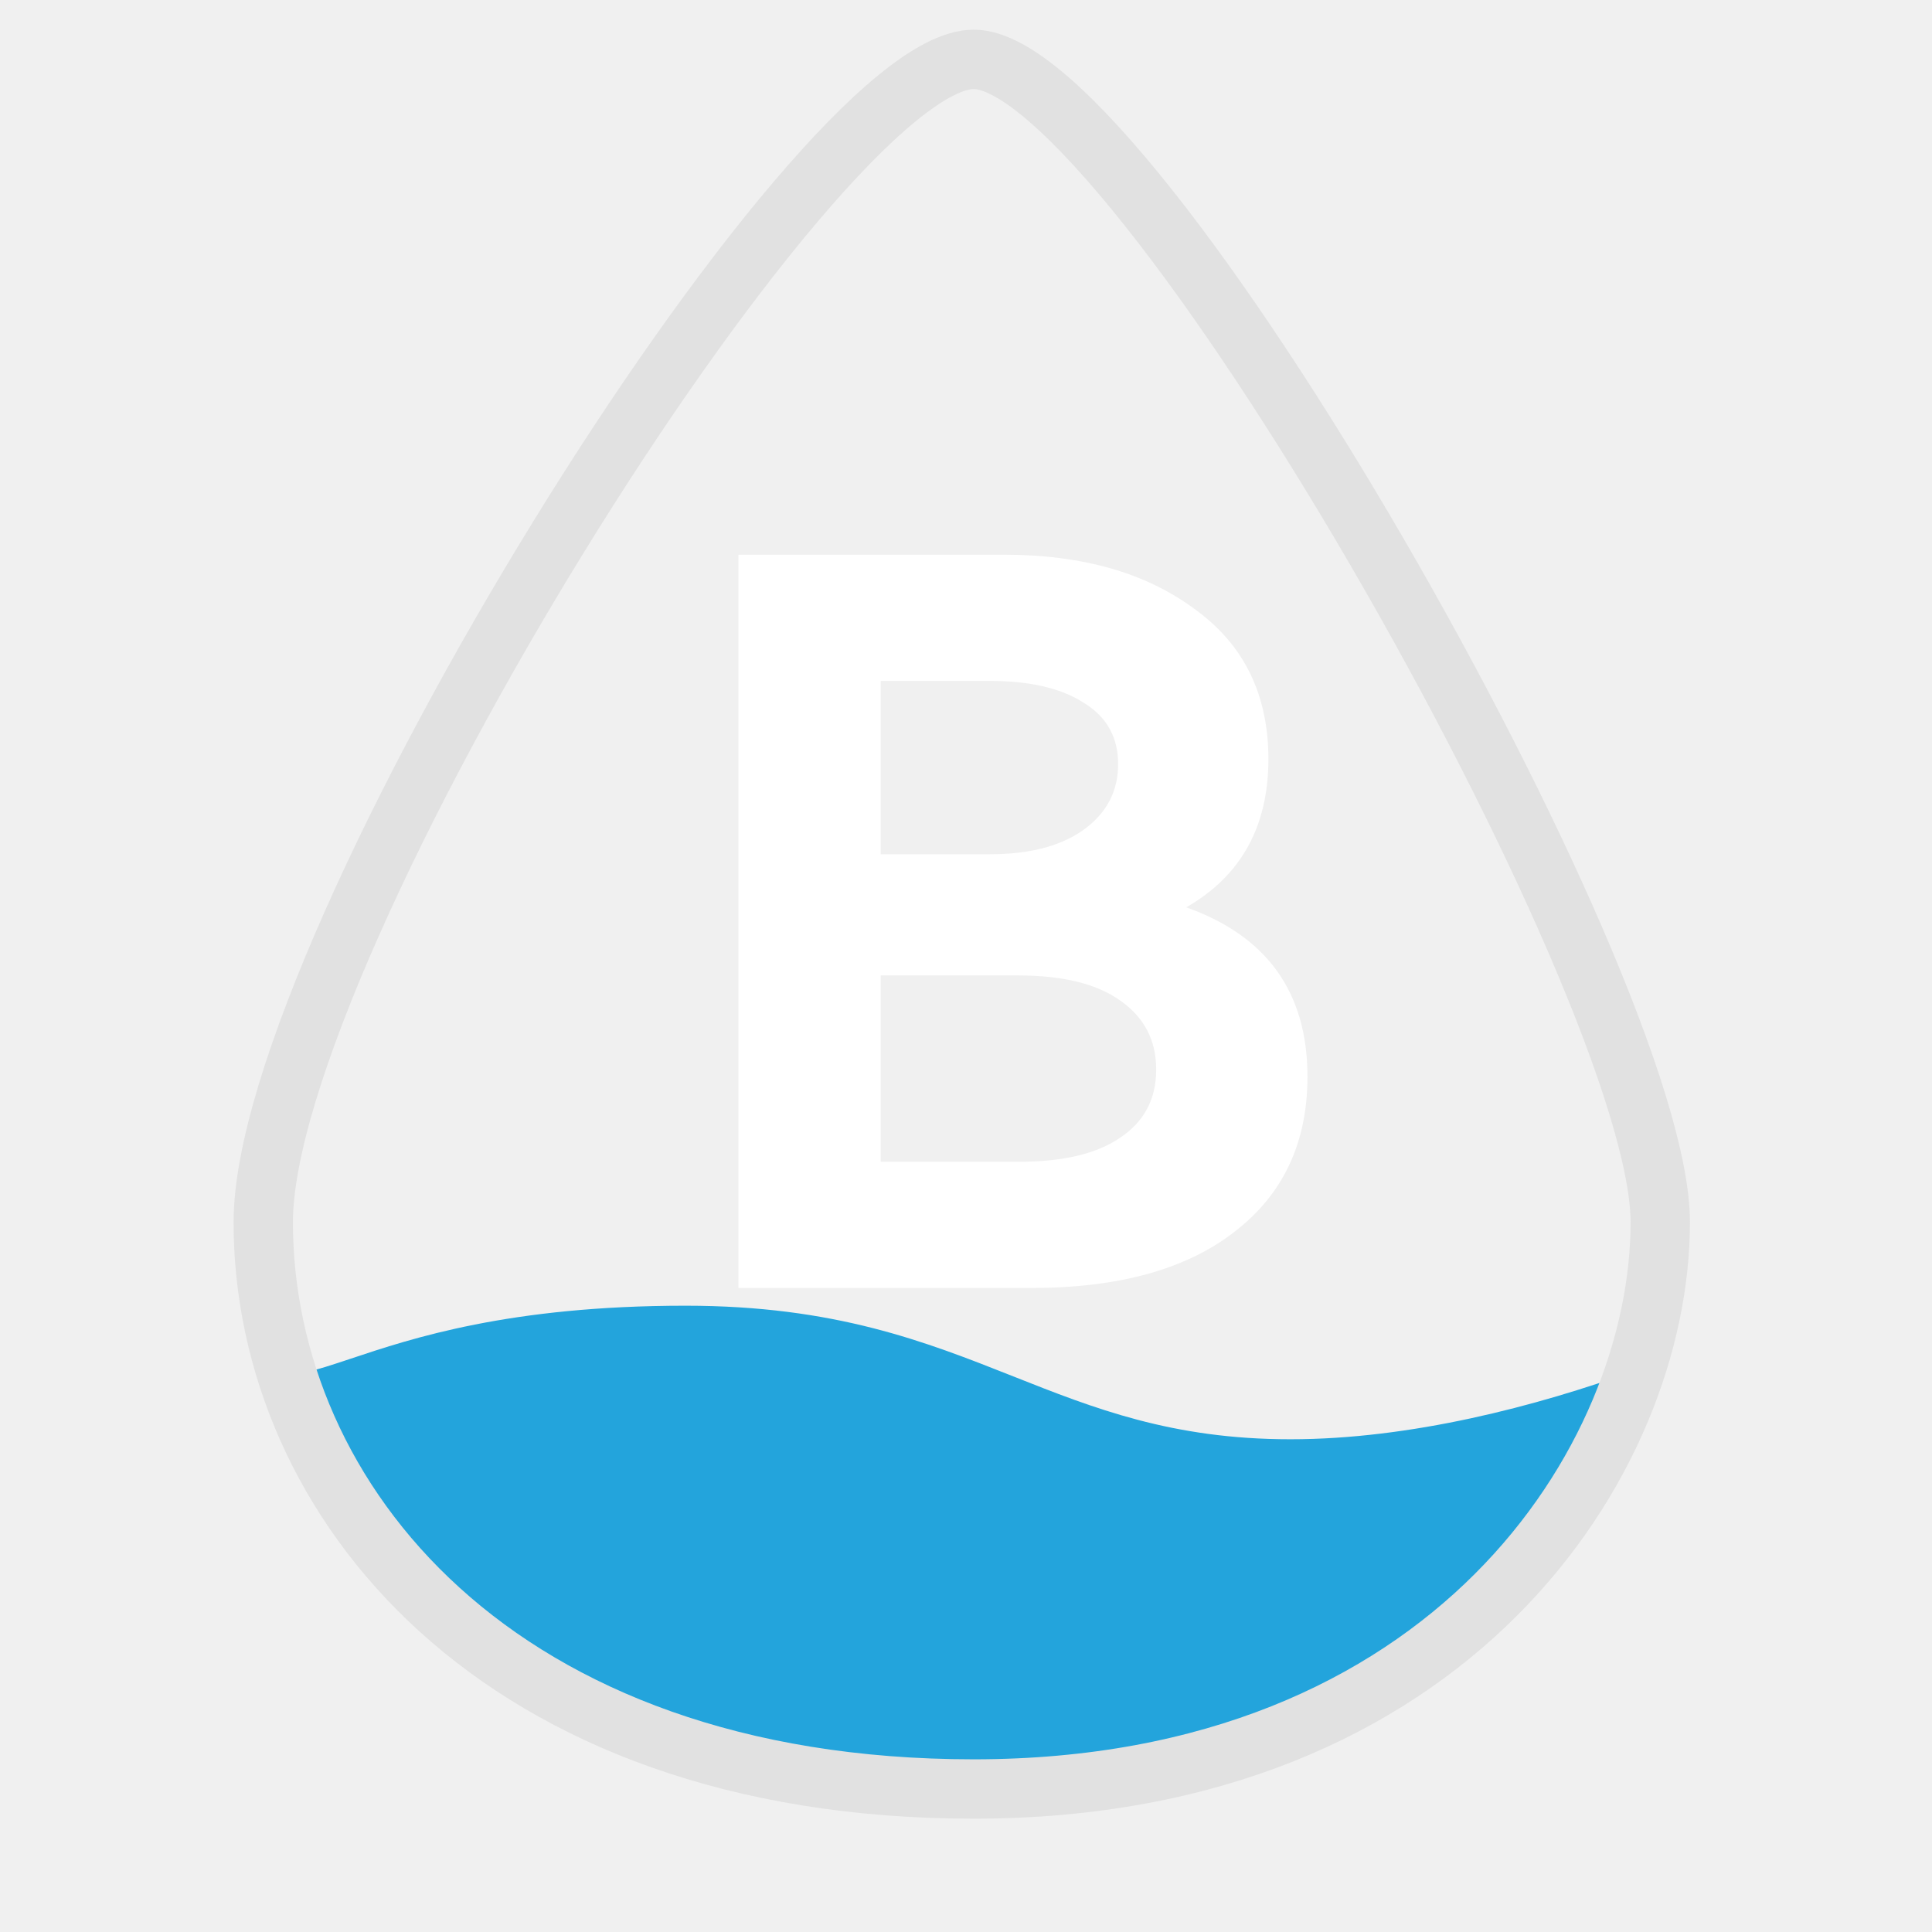
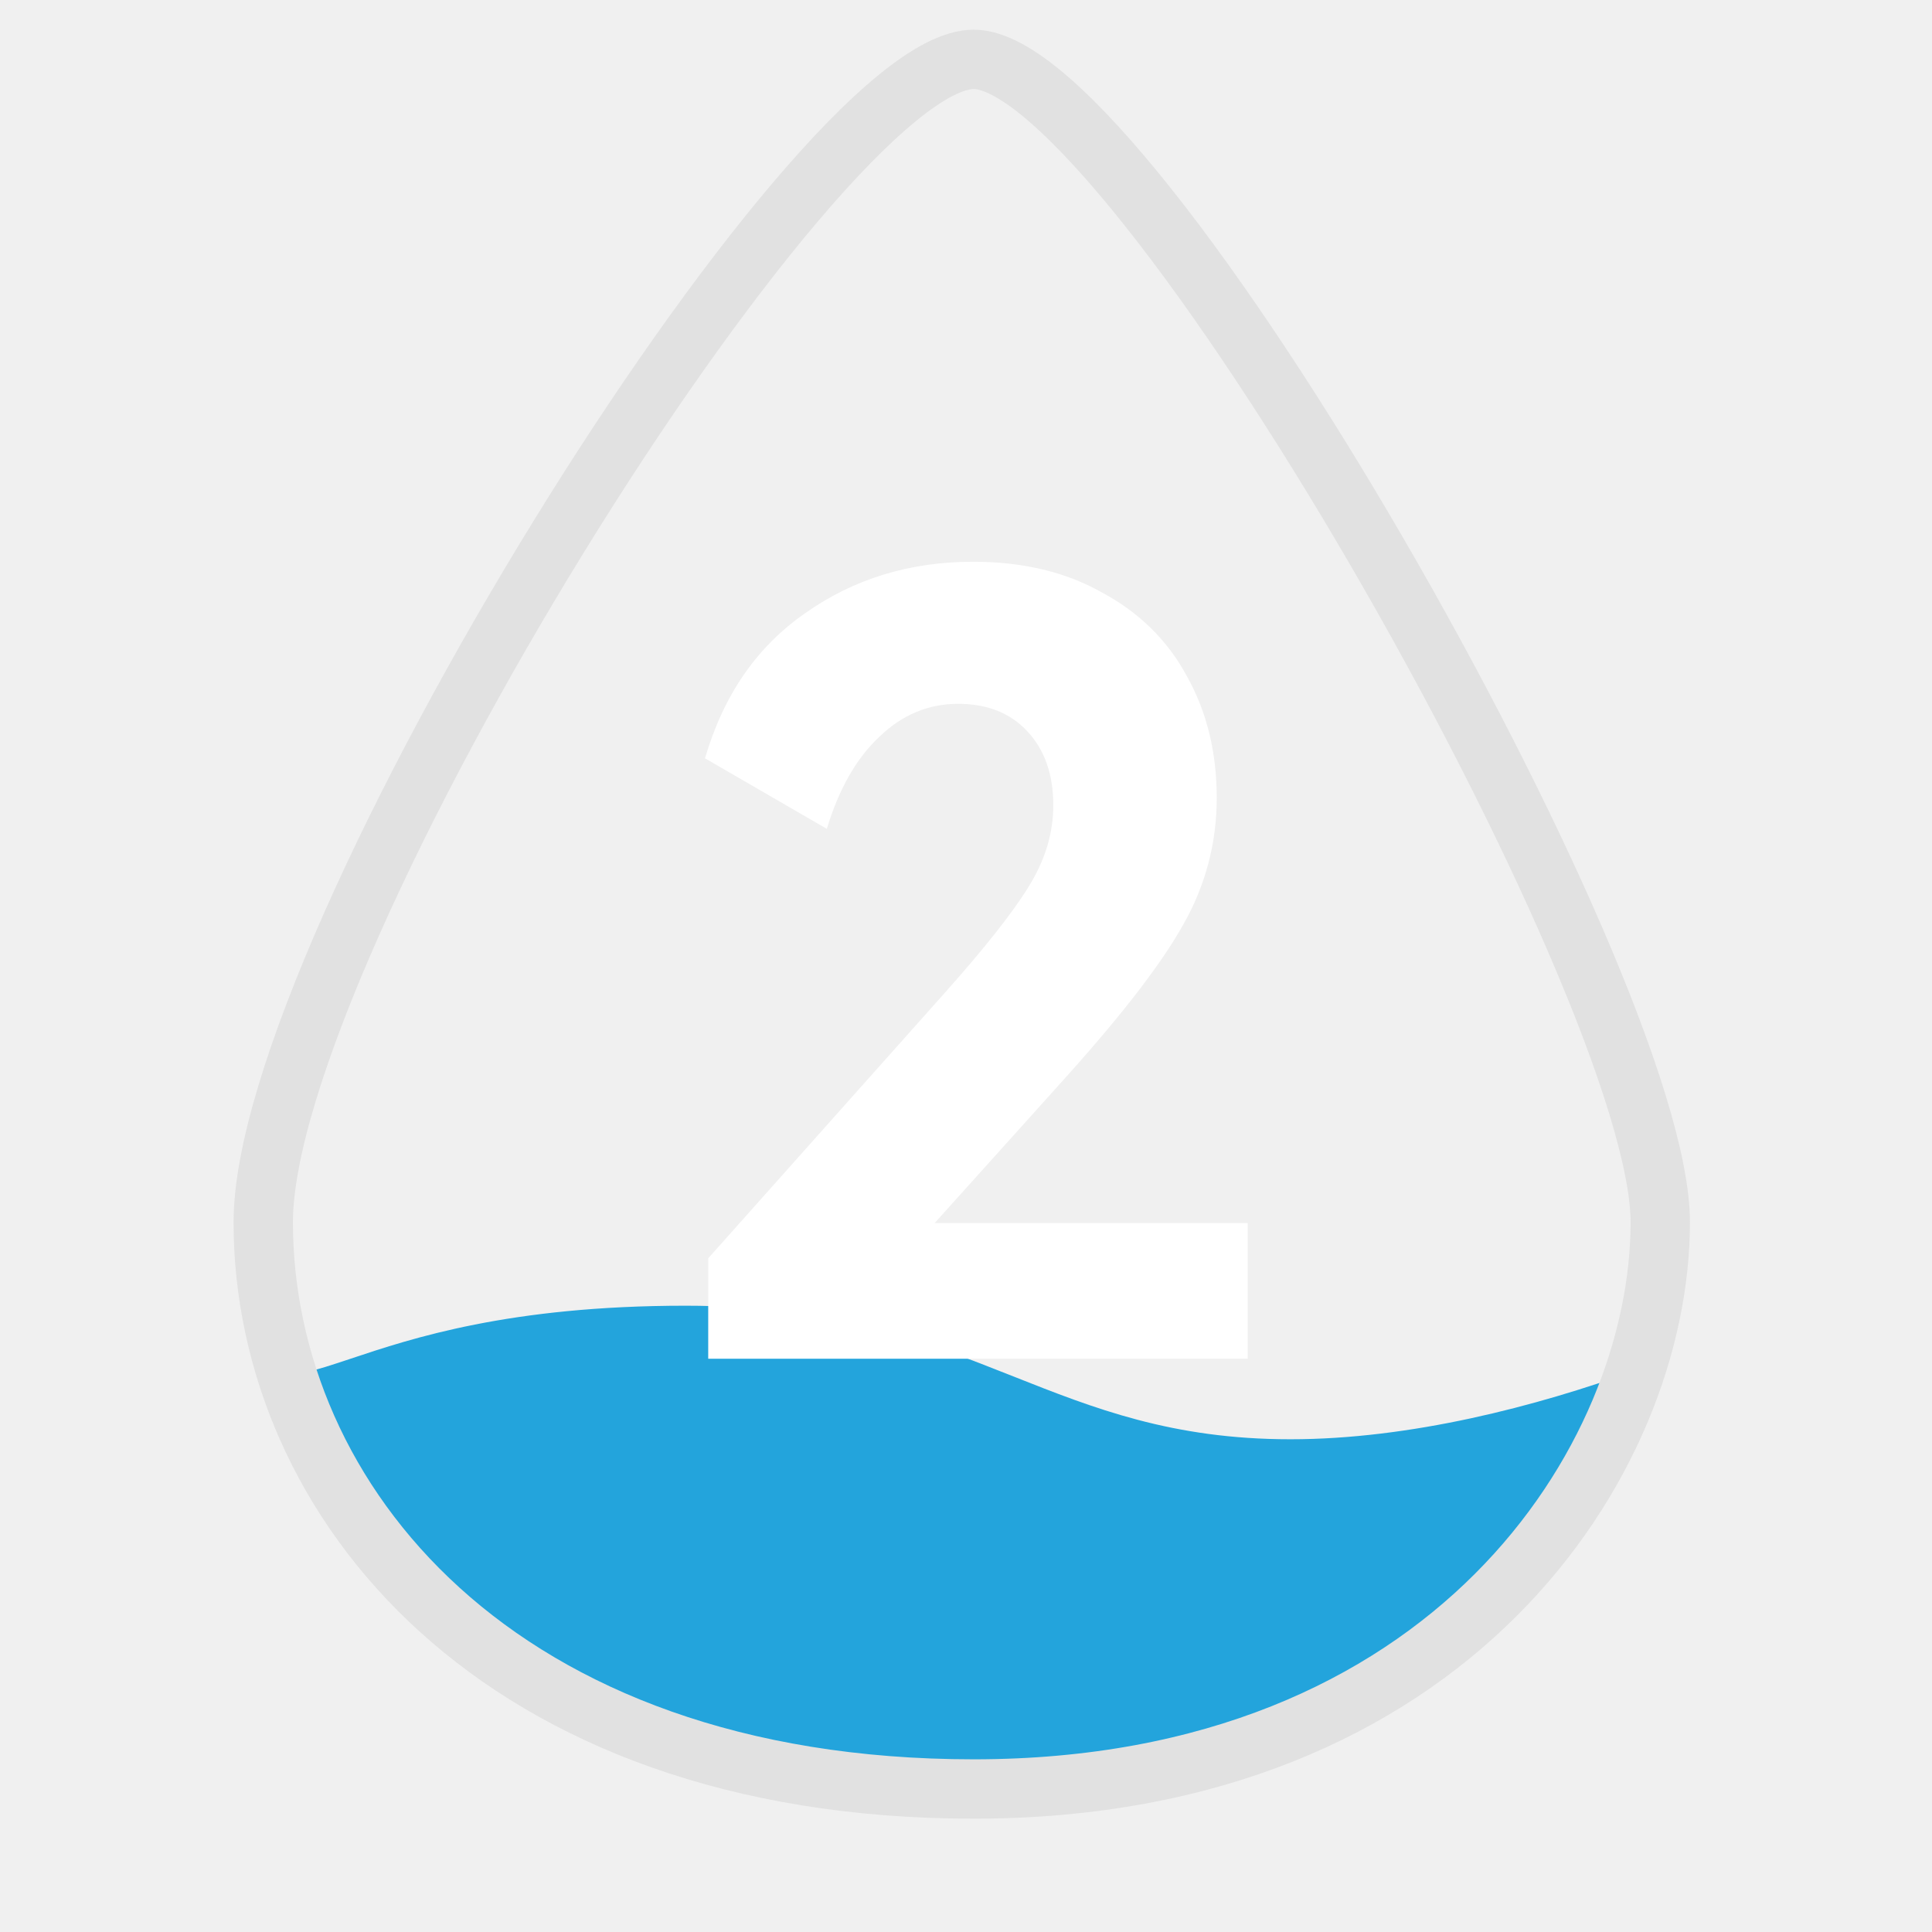
<svg xmlns="http://www.w3.org/2000/svg" width="54" height="54" viewBox="0 0 54 54" fill="none">
  <path fill-rule="evenodd" clip-rule="evenodd" d="M45.709 38.306C43.803 44.08 37.919 50.003 27.216 50.003C16.434 50.003 10.106 44.715 8.077 38.594L8.506 38.361C8.864 38.289 9.286 38.148 9.805 37.975C11.502 37.408 14.235 36.495 19.161 36.495C23.336 36.495 25.876 37.502 28.318 38.469C30.579 39.365 32.757 40.228 36.069 40.228C39.423 40.228 42.946 39.307 45.709 38.306Z" fill="#23A4DC" />
  <path d="M7.358 34.164C7.358 26.413 22.753 1.659 27.216 1.659C31.679 1.659 46.405 27.519 46.405 34.164C46.405 40.808 40.551 50.003 27.216 50.003C13.881 50.003 7.358 41.914 7.358 34.164Z" stroke="#E1E1E1" stroke-width="1.659" />
-   <path d="M33.156 25.36C35.415 26.163 36.544 27.74 36.544 30.092C36.544 31.94 35.863 33.387 34.5 34.432C33.156 35.477 31.262 36 28.816 36H20.64V15.504H28.06C30.244 15.504 32.018 16.008 33.38 17.016C34.762 18.005 35.452 19.405 35.452 21.216C35.452 23.101 34.687 24.483 33.156 25.36ZM24.616 19.032V23.876H27.668C28.77 23.876 29.638 23.652 30.272 23.204C30.926 22.737 31.252 22.121 31.252 21.356C31.252 20.609 30.935 20.04 30.3 19.648C29.666 19.237 28.788 19.032 27.668 19.032H24.616ZM28.48 32.472C29.712 32.472 30.655 32.248 31.308 31.8C31.98 31.352 32.316 30.717 32.316 29.896C32.316 29.075 31.98 28.431 31.308 27.964C30.655 27.497 29.703 27.264 28.452 27.264H24.616V32.472H28.48Z" fill="white" />
+   <path d="M26.125 34.184H34.874V37.977H19.795V35.17L26.394 27.765C27.529 26.491 28.315 25.495 28.753 24.779C29.211 24.042 29.44 23.286 29.44 22.509C29.44 21.653 29.201 20.966 28.723 20.449C28.245 19.931 27.598 19.672 26.782 19.672C25.946 19.672 25.21 19.981 24.573 20.598C23.936 21.195 23.448 22.051 23.11 23.166L19.705 21.195C20.223 19.424 21.159 18.07 22.512 17.134C23.866 16.179 25.429 15.701 27.2 15.701C28.594 15.701 29.798 15.99 30.813 16.567C31.848 17.125 32.635 17.901 33.172 18.896C33.73 19.892 34.008 21.026 34.008 22.3C34.008 23.554 33.7 24.729 33.083 25.824C32.486 26.899 31.41 28.302 29.858 30.034L26.125 34.184Z" fill="white" />
</svg>
